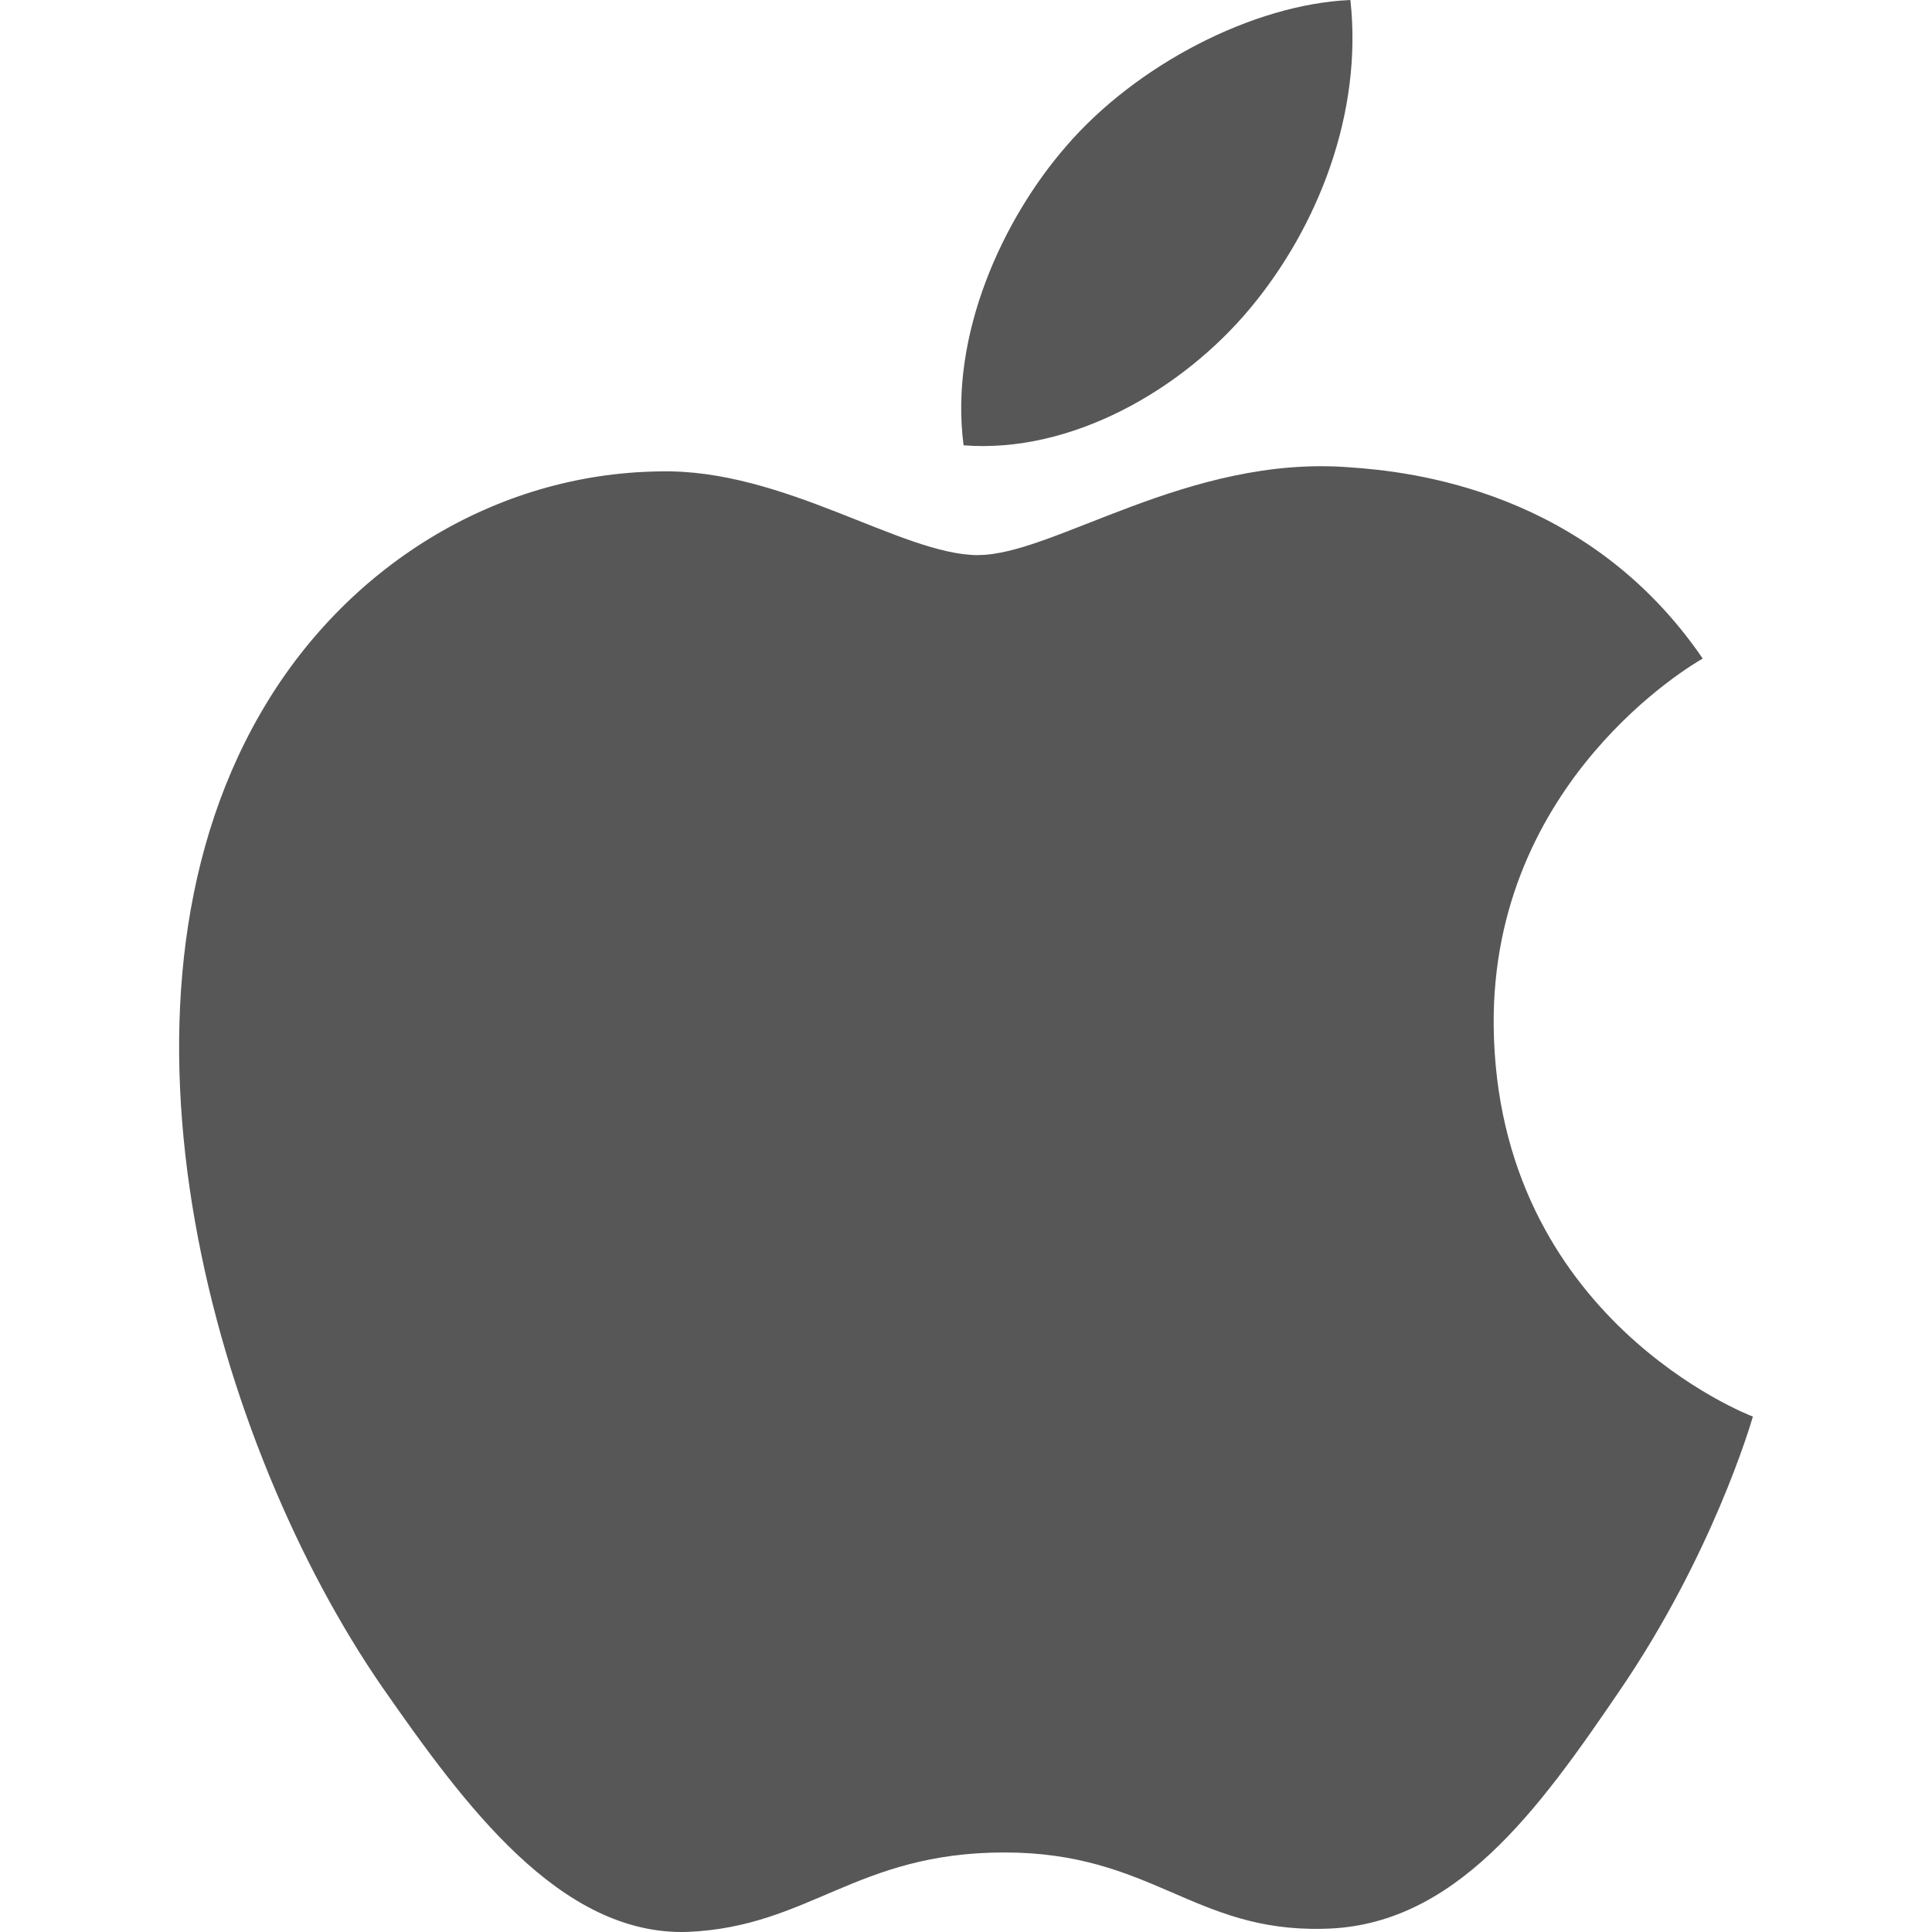
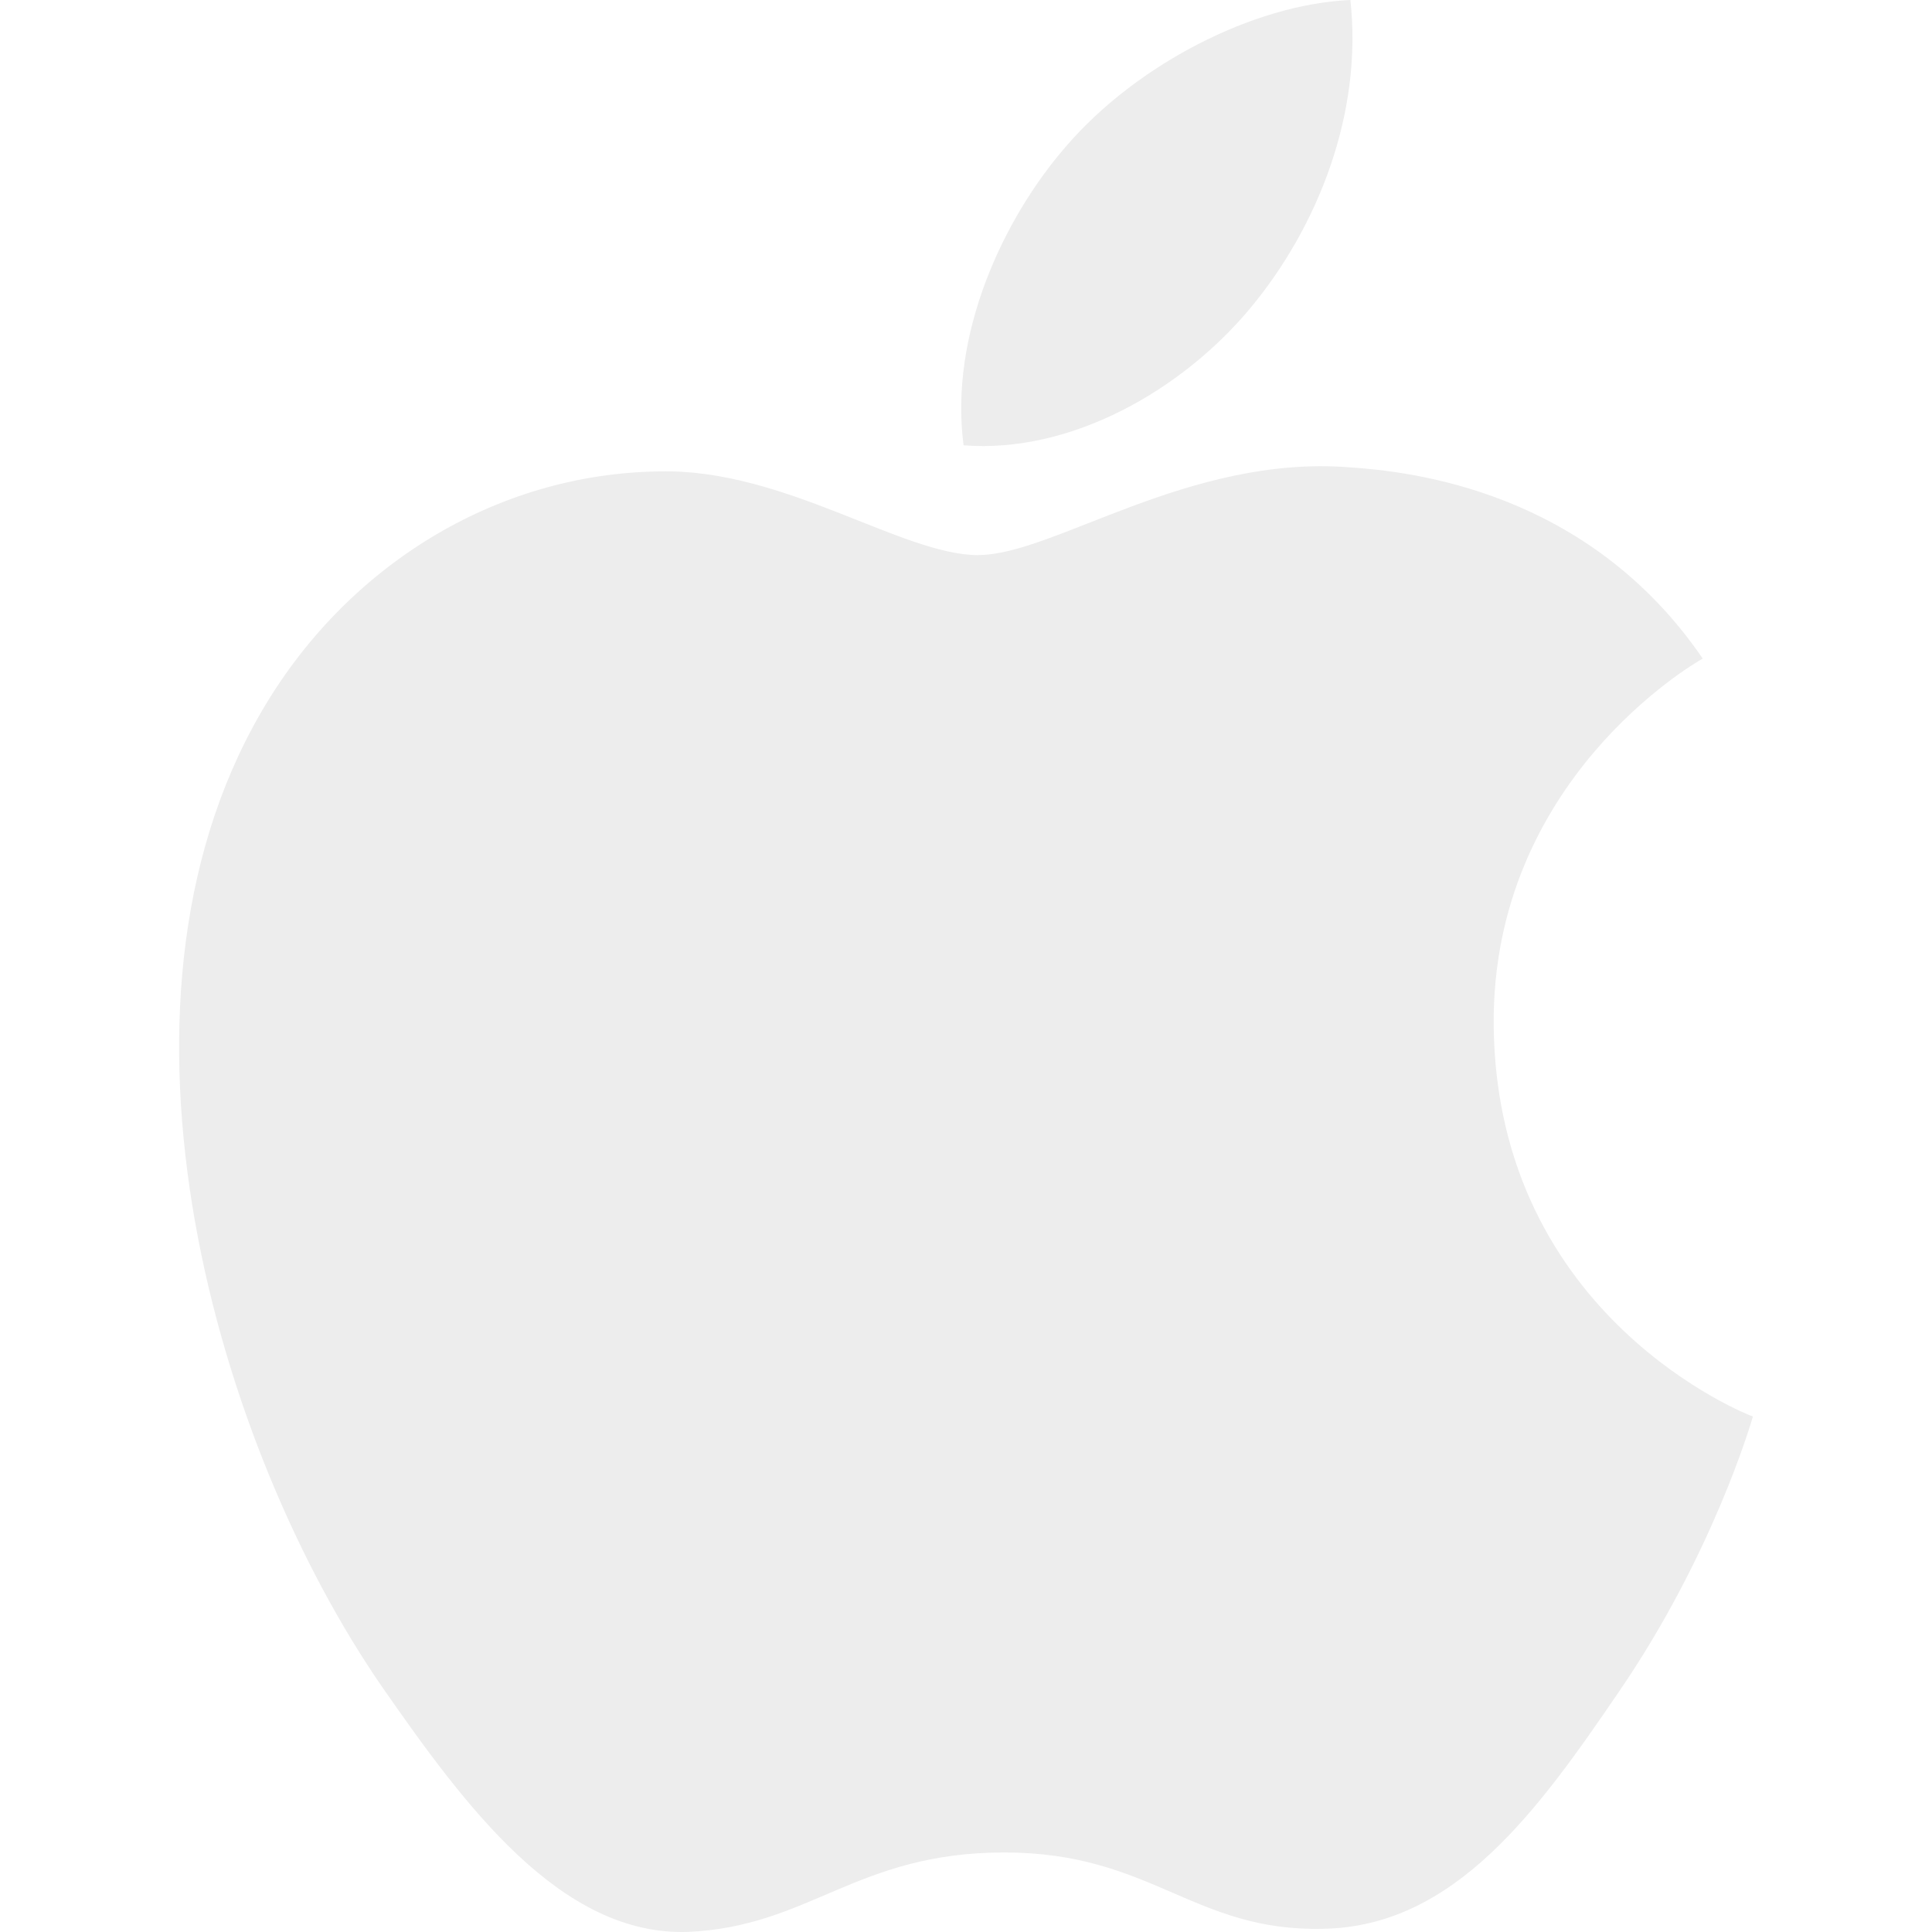
- <svg xmlns="http://www.w3.org/2000/svg" fill="#575757" role="img" viewBox="0 0 24 24">
+ <svg xmlns="http://www.w3.org/2000/svg" fill="#ededed" role="img" viewBox="0 0 24 24">
  <path d="M12.152 6.896c-.948 0-2.415-1.078-3.96-1.04-2.04.027-3.91 1.183-4.961 3.014-2.117 3.675-.546 9.103 1.519 12.09 1.013 1.454 2.208 3.09 3.792 3.039 1.52-.065 2.09-.987 3.935-.987 1.831 0 2.35.987 3.96.948 1.637-.026 2.676-1.48 3.676-2.948 1.156-1.688 1.636-3.325 1.662-3.415-.039-.013-3.182-1.221-3.22-4.857-.026-3.04 2.48-4.494 2.597-4.559-1.429-2.09-3.623-2.324-4.39-2.376-2-.156-3.675 1.09-4.61 1.09zM15.53 3.83c.843-1.012 1.4-2.427 1.245-3.83-1.207.052-2.662.805-3.532 1.818-.78.896-1.454 2.338-1.273 3.714 1.338.104 2.715-.688 3.559-1.701" />
</svg>
